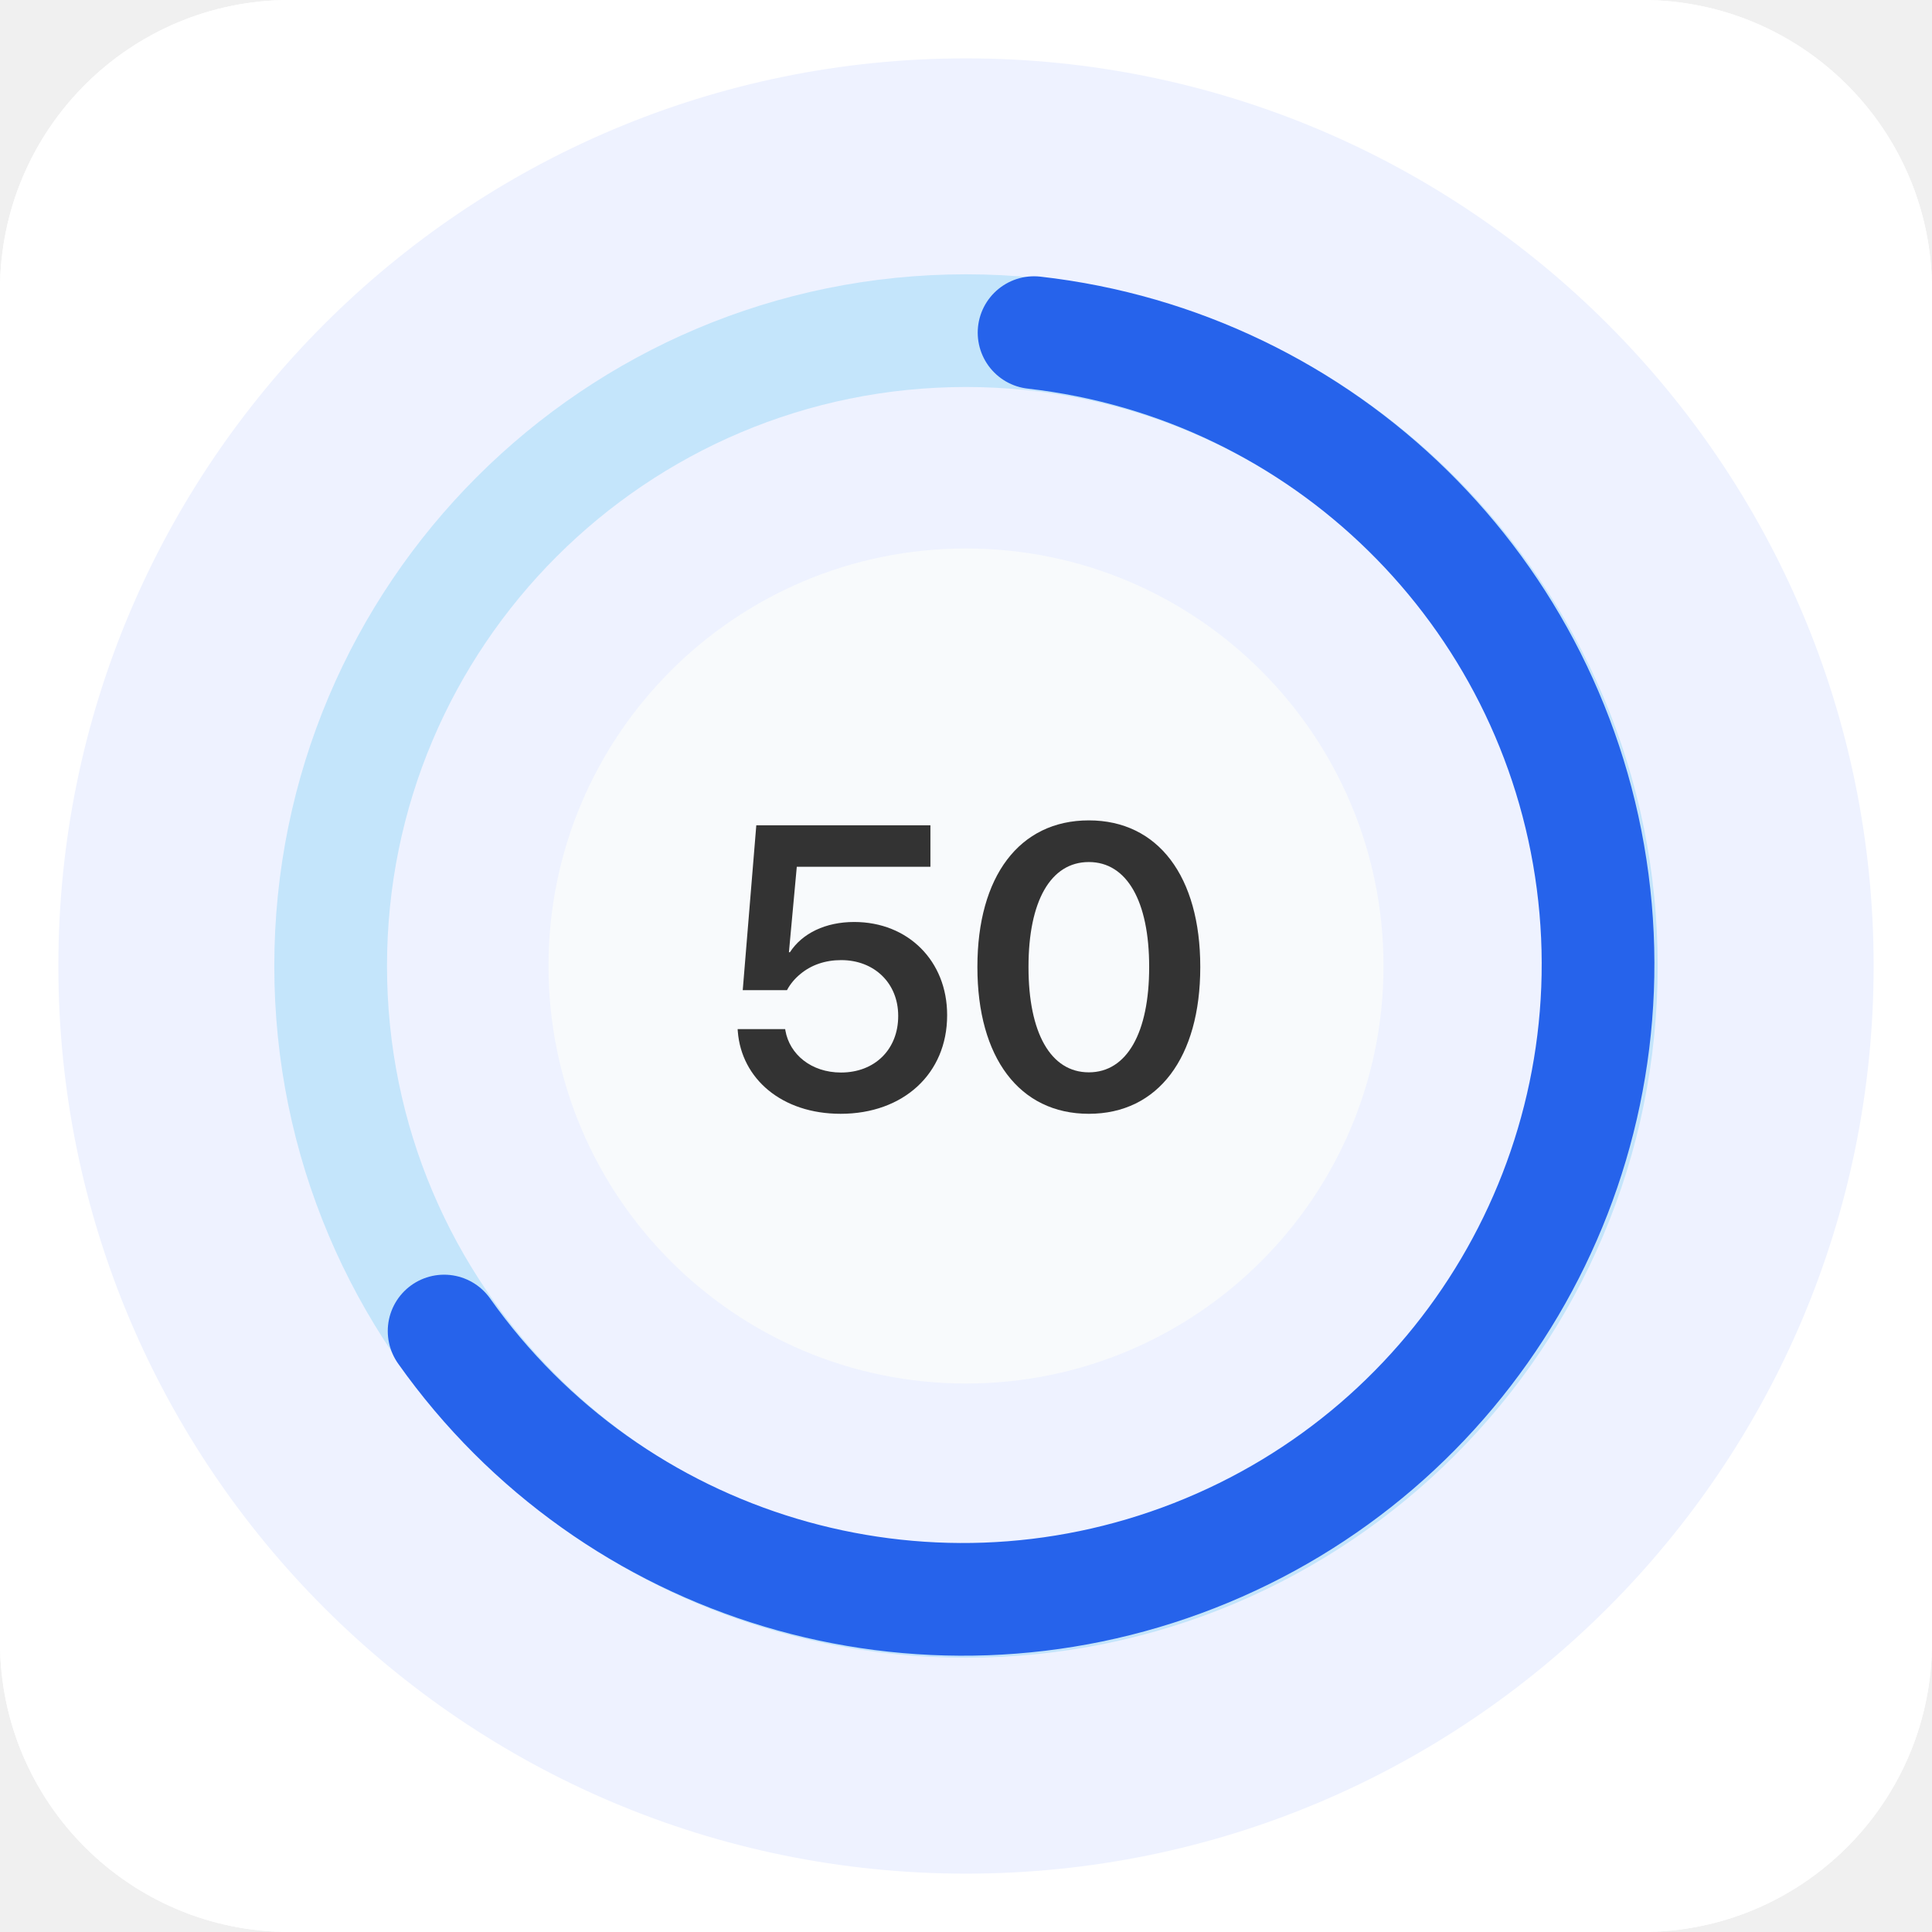
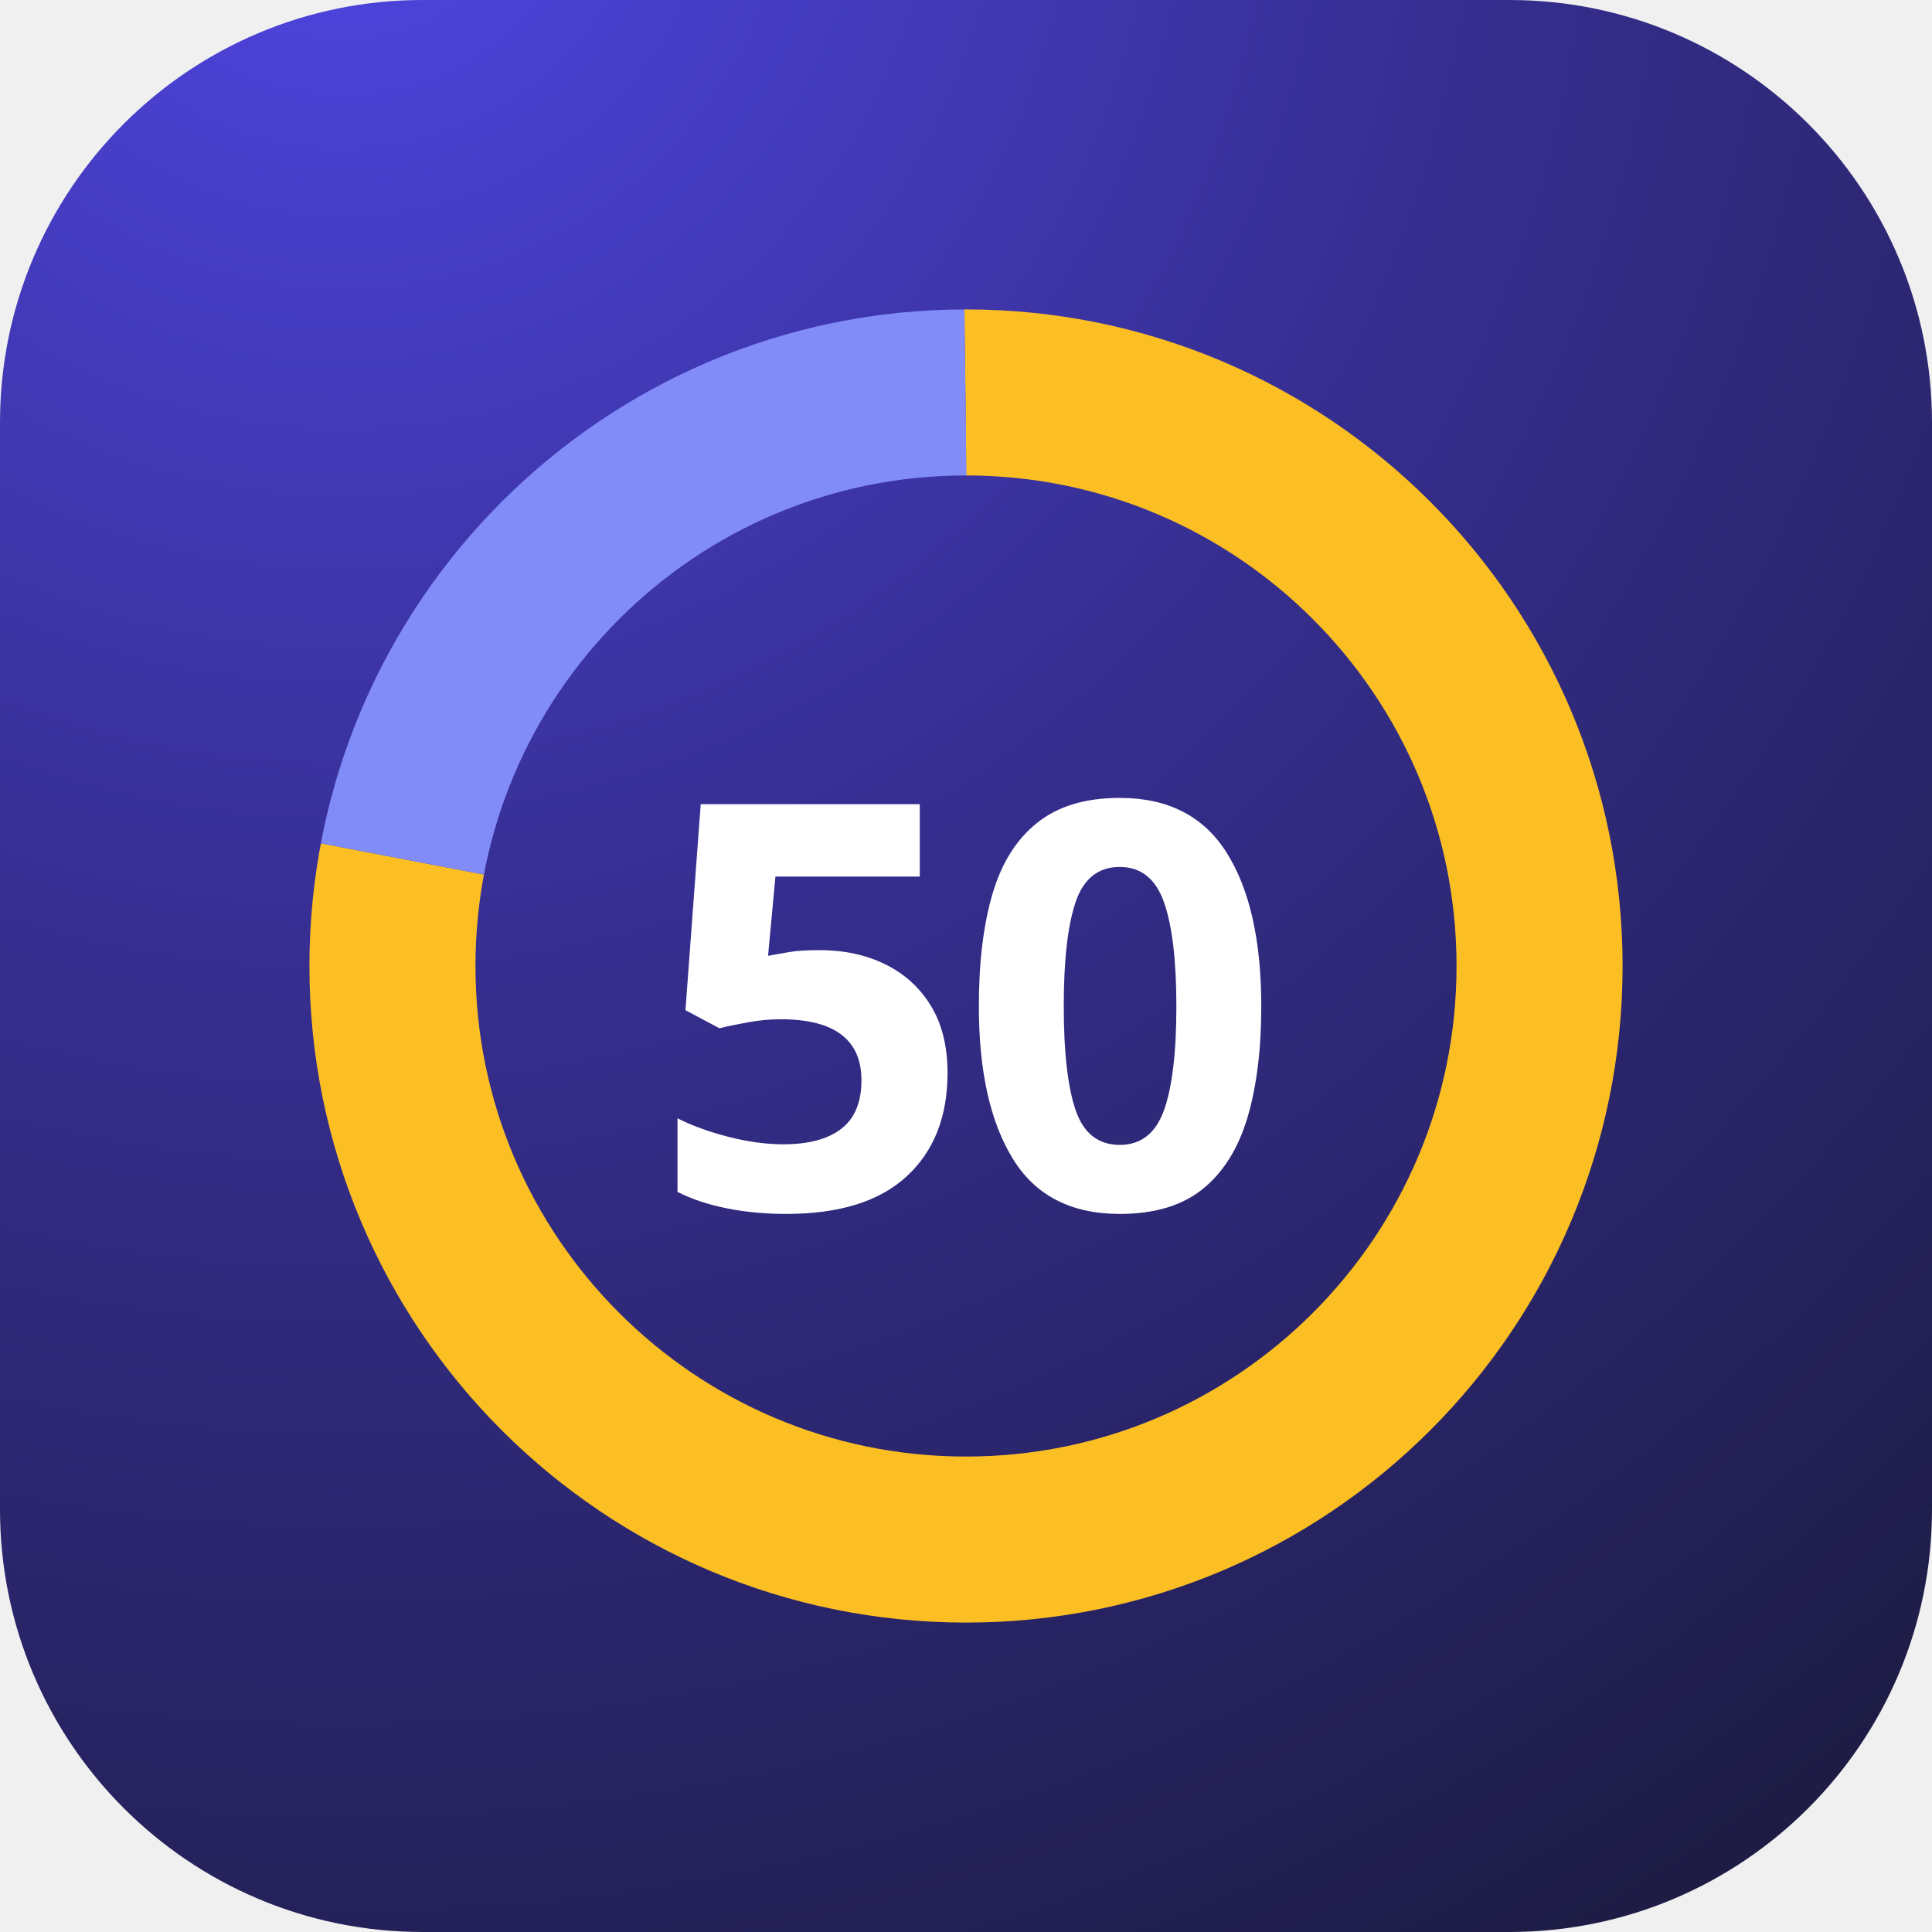
- <svg xmlns="http://www.w3.org/2000/svg" version="1.1" width="1000" height="1000">
-   <g clip-path="url(#SvgjsClipPath1178)">
-     <rect width="1000" height="1000" fill="#ffffff" />
-     <g transform="matrix(5.555556,0,0,5.555556,0,0)">
-       <svg version="1.1" width="180" height="180">
-         <svg version="1.1" x="0" y="0" width="180" height="180" viewBox="0, 0, 180, 180">
-           <g id="Layer_2">
-             <path d="M-12.187,-8.813 L192.188,-8.813 L192.188,188.812 L-12.187,188.812 L-12.187,-8.813 z" fill="#FFFFFF" />
-             <g id="download">
-               <path d="M174.563,90 C174.563,136.703 136.703,174.563 90,174.563 C43.297,174.563 5.437,136.703 5.437,90 C5.437,43.297 43.297,5.437 90,5.437 C136.703,5.437 174.563,43.297 174.563,90 z" fill="#EEF2FF" />
-               <path d="M149.194,90 C149.194,122.692 122.692,149.194 90,149.194 C57.308,149.194 30.806,122.692 30.806,90 C30.806,57.308 57.308,30.806 90,30.806 C122.692,30.806 149.194,57.308 149.194,90 z" fill-opacity="0" stroke="#C4E5FB" stroke-width="10.5" />
-               <path d="M96.342,30.991 C123.379,34.048 144.849,55.143 148.383,82.121 C151.917,109.1 136.605,135.013 111.268,144.931 C85.932,154.849 57.097,146.218 41.377,124.01" fill-opacity="0" stroke="#2663EB" stroke-width="10.5" stroke-linecap="round" />
-               <path d="M128.899,90 C128.899,111.483 111.483,128.899 90,128.899 C68.517,128.899 51.101,111.483 51.101,90 C51.101,68.517 68.517,51.101 90,51.101 C111.483,51.101 128.899,68.517 128.899,90 z" fill="#F8FAFC" />
-             </g>
-             <path d="M78.318,103.77 C84.159,103.77 88.242,100.035 88.242,94.597 L88.242,94.56 C88.242,89.543 84.617,85.899 79.581,85.899 C76.926,85.899 74.747,86.943 73.594,88.719 L73.502,88.719 L74.235,80.754 L86.686,80.754 L86.686,76.89 L70.463,76.89 L69.199,92.253 L73.319,92.253 C73.63,91.667 74.07,91.154 74.564,90.751 C75.571,89.909 76.871,89.451 78.373,89.451 C81.467,89.451 83.683,91.612 83.683,94.633 L83.683,94.67 C83.683,97.764 81.504,99.925 78.355,99.925 C75.571,99.925 73.557,98.222 73.173,96.007 L73.154,95.878 L68.723,95.878 L68.741,96.116 C69.089,100.493 72.825,103.77 78.318,103.77 z" fill="#333333" />
-             <path d="M101.444,103.77 C107.908,103.77 111.826,98.515 111.826,90.111 L111.826,90.074 C111.826,81.669 107.908,76.433 101.444,76.433 C94.962,76.433 91.062,81.669 91.062,90.074 L91.062,90.111 C91.062,98.515 94.962,103.77 101.444,103.77 z M101.444,99.907 C97.874,99.907 95.823,96.208 95.823,90.111 L95.823,90.074 C95.823,83.977 97.874,80.314 101.444,80.314 C104.996,80.314 107.065,83.977 107.065,90.074 L107.065,90.111 C107.065,96.208 104.996,99.907 101.444,99.907 z" fill="#333333" />
-           </g>
-         </svg>
-       </svg>
-     </g>
-   </g>
+ <svg xmlns="http://www.w3.org/2000/svg" width="512" height="512" viewBox="0 0 512 512">
  <defs>
-     <clipPath id="SvgjsClipPath1178">
-       <rect width="1000" height="1000" x="0" y="0" rx="150" ry="150" />
+     <radialGradient id="dusk" cx="18%" cy="-8%" r="130%">
+       <stop offset="0%" stop-color="#4f46e5" />
+       <stop offset="45%" stop-color="#362e8f" />
+       <stop offset="100%" stop-color="#1c1b40" />
+     </radialGradient>
+     <clipPath id="round">
+       <rect width="512" height="512" rx="112" ry="112" />
    </clipPath>
  </defs>
+   <g clip-path="url(#round)">
+     <rect width="512" height="512" fill="url(#dusk)" />
+     <g transform="rotate(-90 256 256)">
+       <circle cx="256" cy="256" r="152" fill="none" stroke="#fbbf24" stroke-width="44" stroke-dasharray="744.9 210.1" />
+       <circle cx="256" cy="256" r="152" fill="none" stroke="#818cf8" stroke-width="44" stroke-dasharray="210.1 744.9" stroke-dashoffset="-744.9" />
+     </g>
+     <text x="256" y="262" font-family="Avenir Next, sans-serif" font-weight="800" font-size="150" letter-spacing="-4" fill="#fff" text-anchor="middle" dominant-baseline="central">50</text>
+   </g>
</svg>
